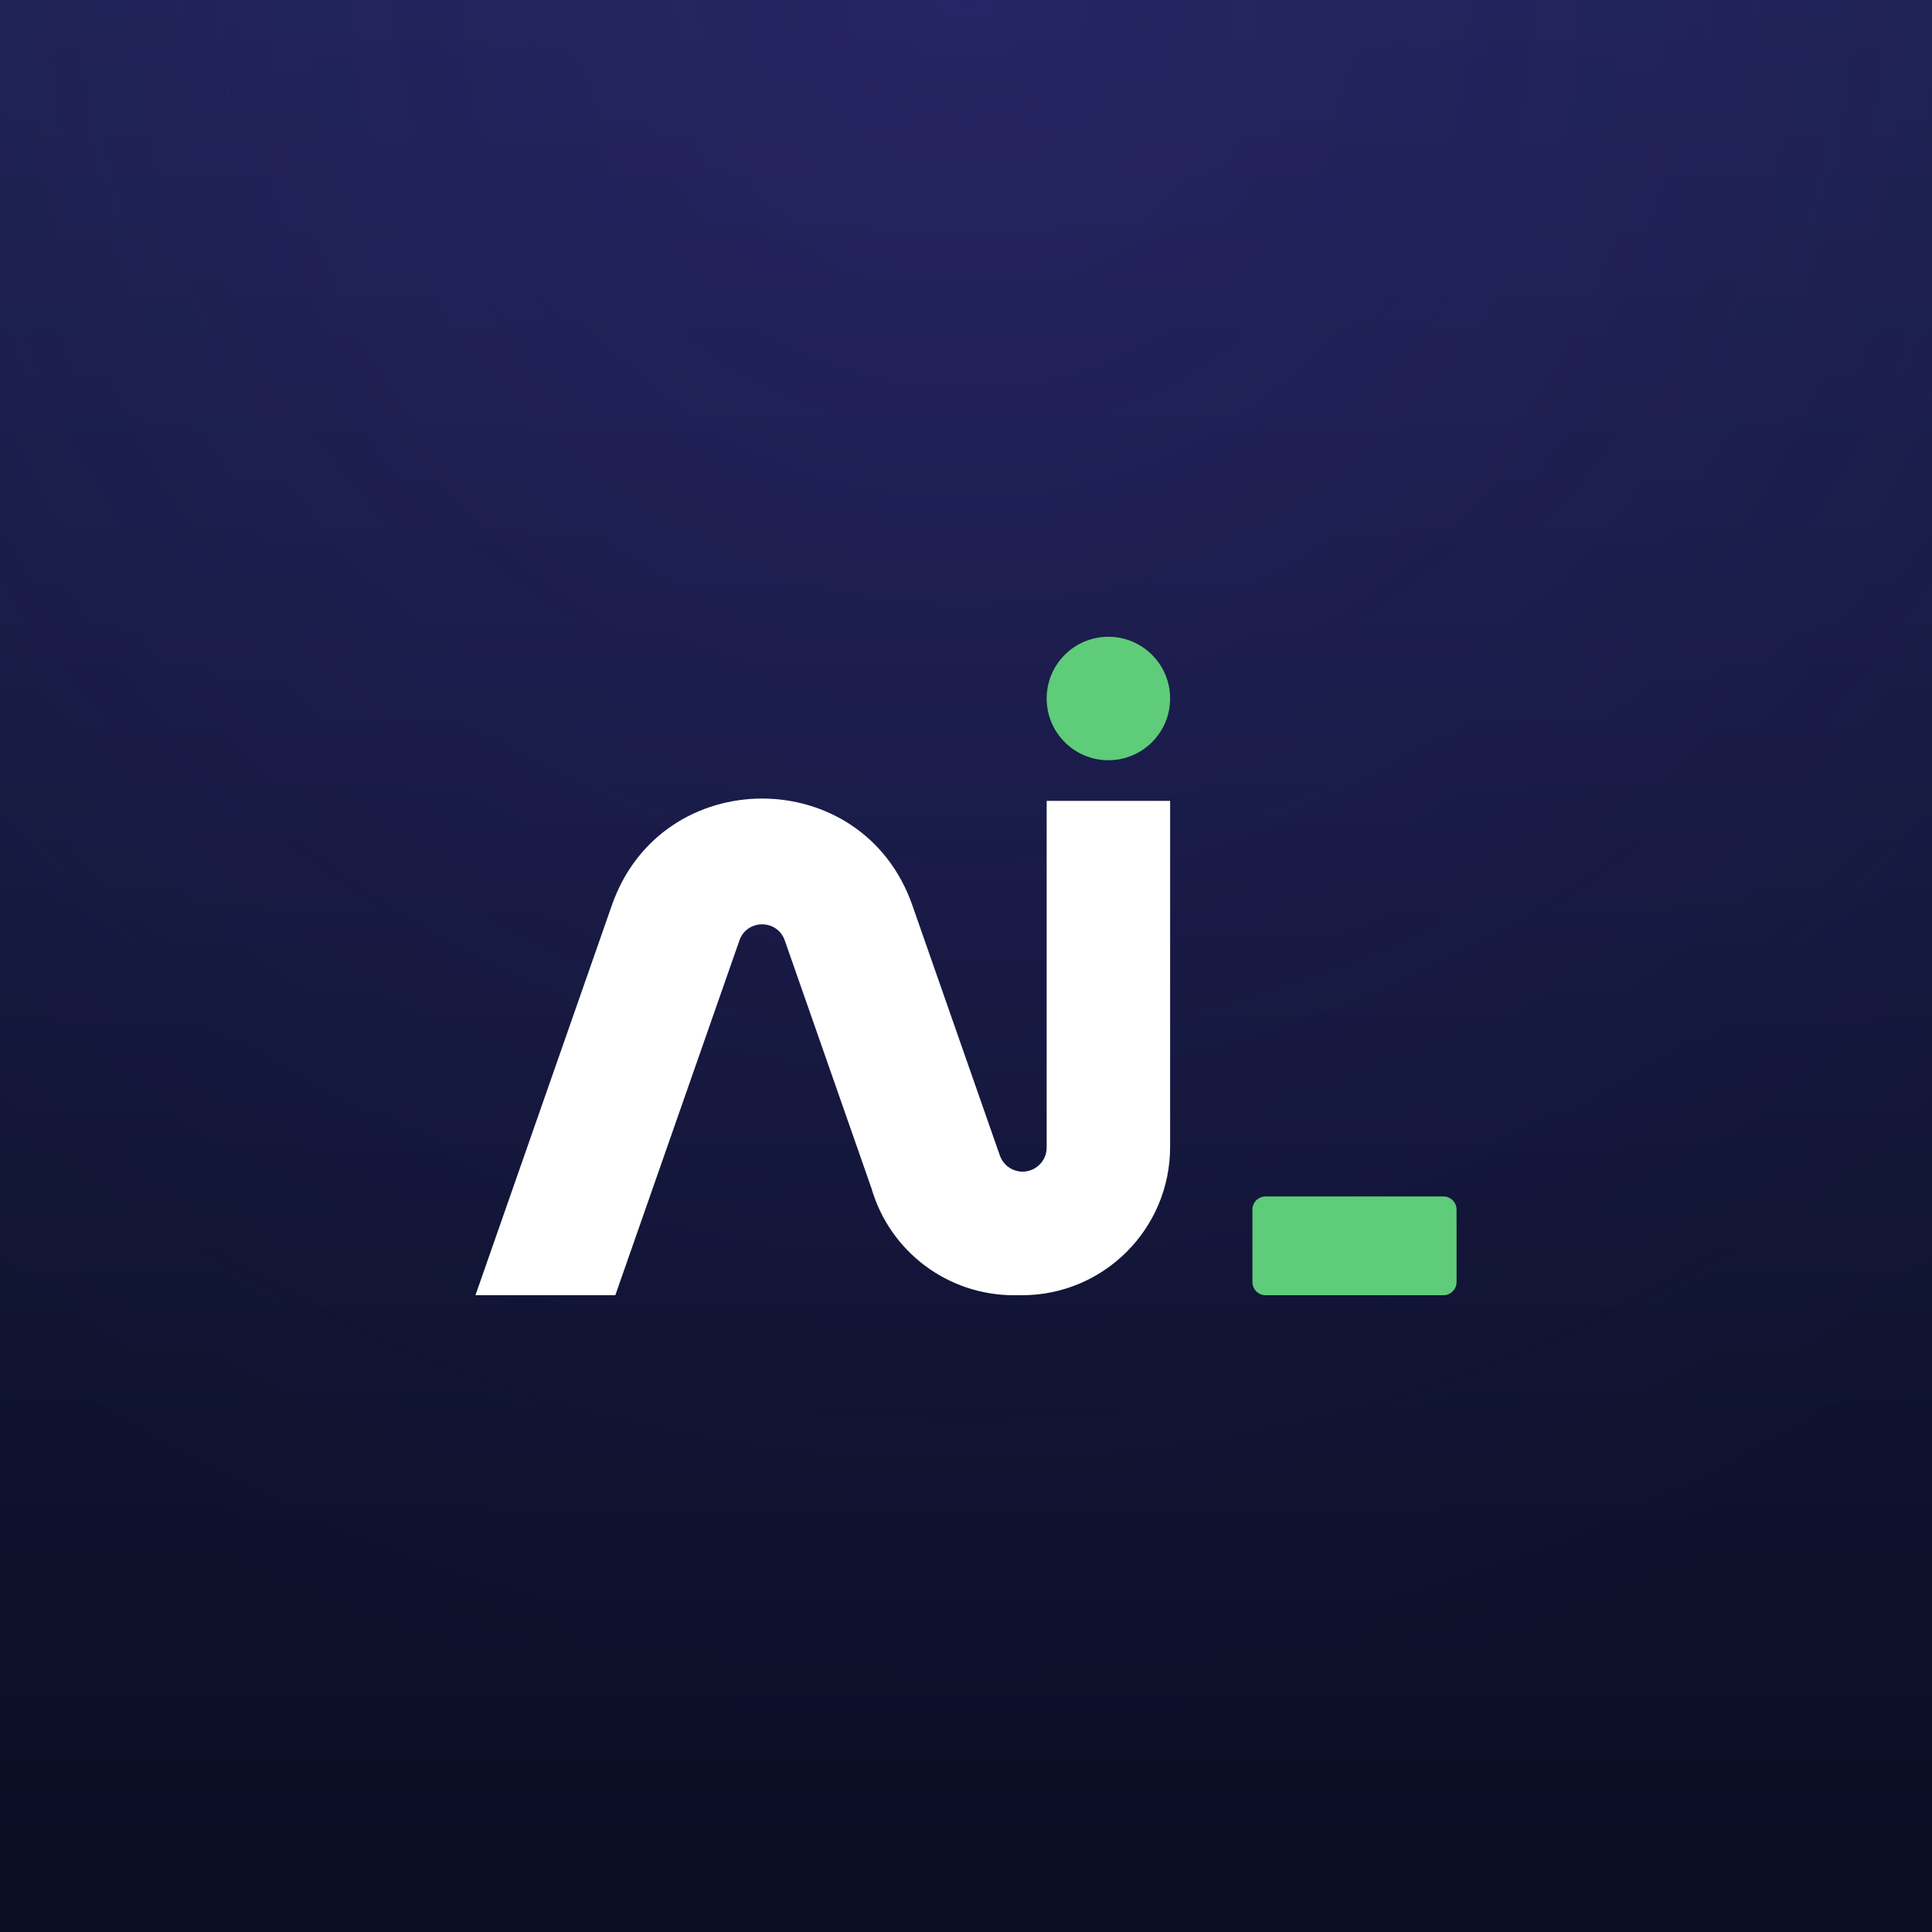
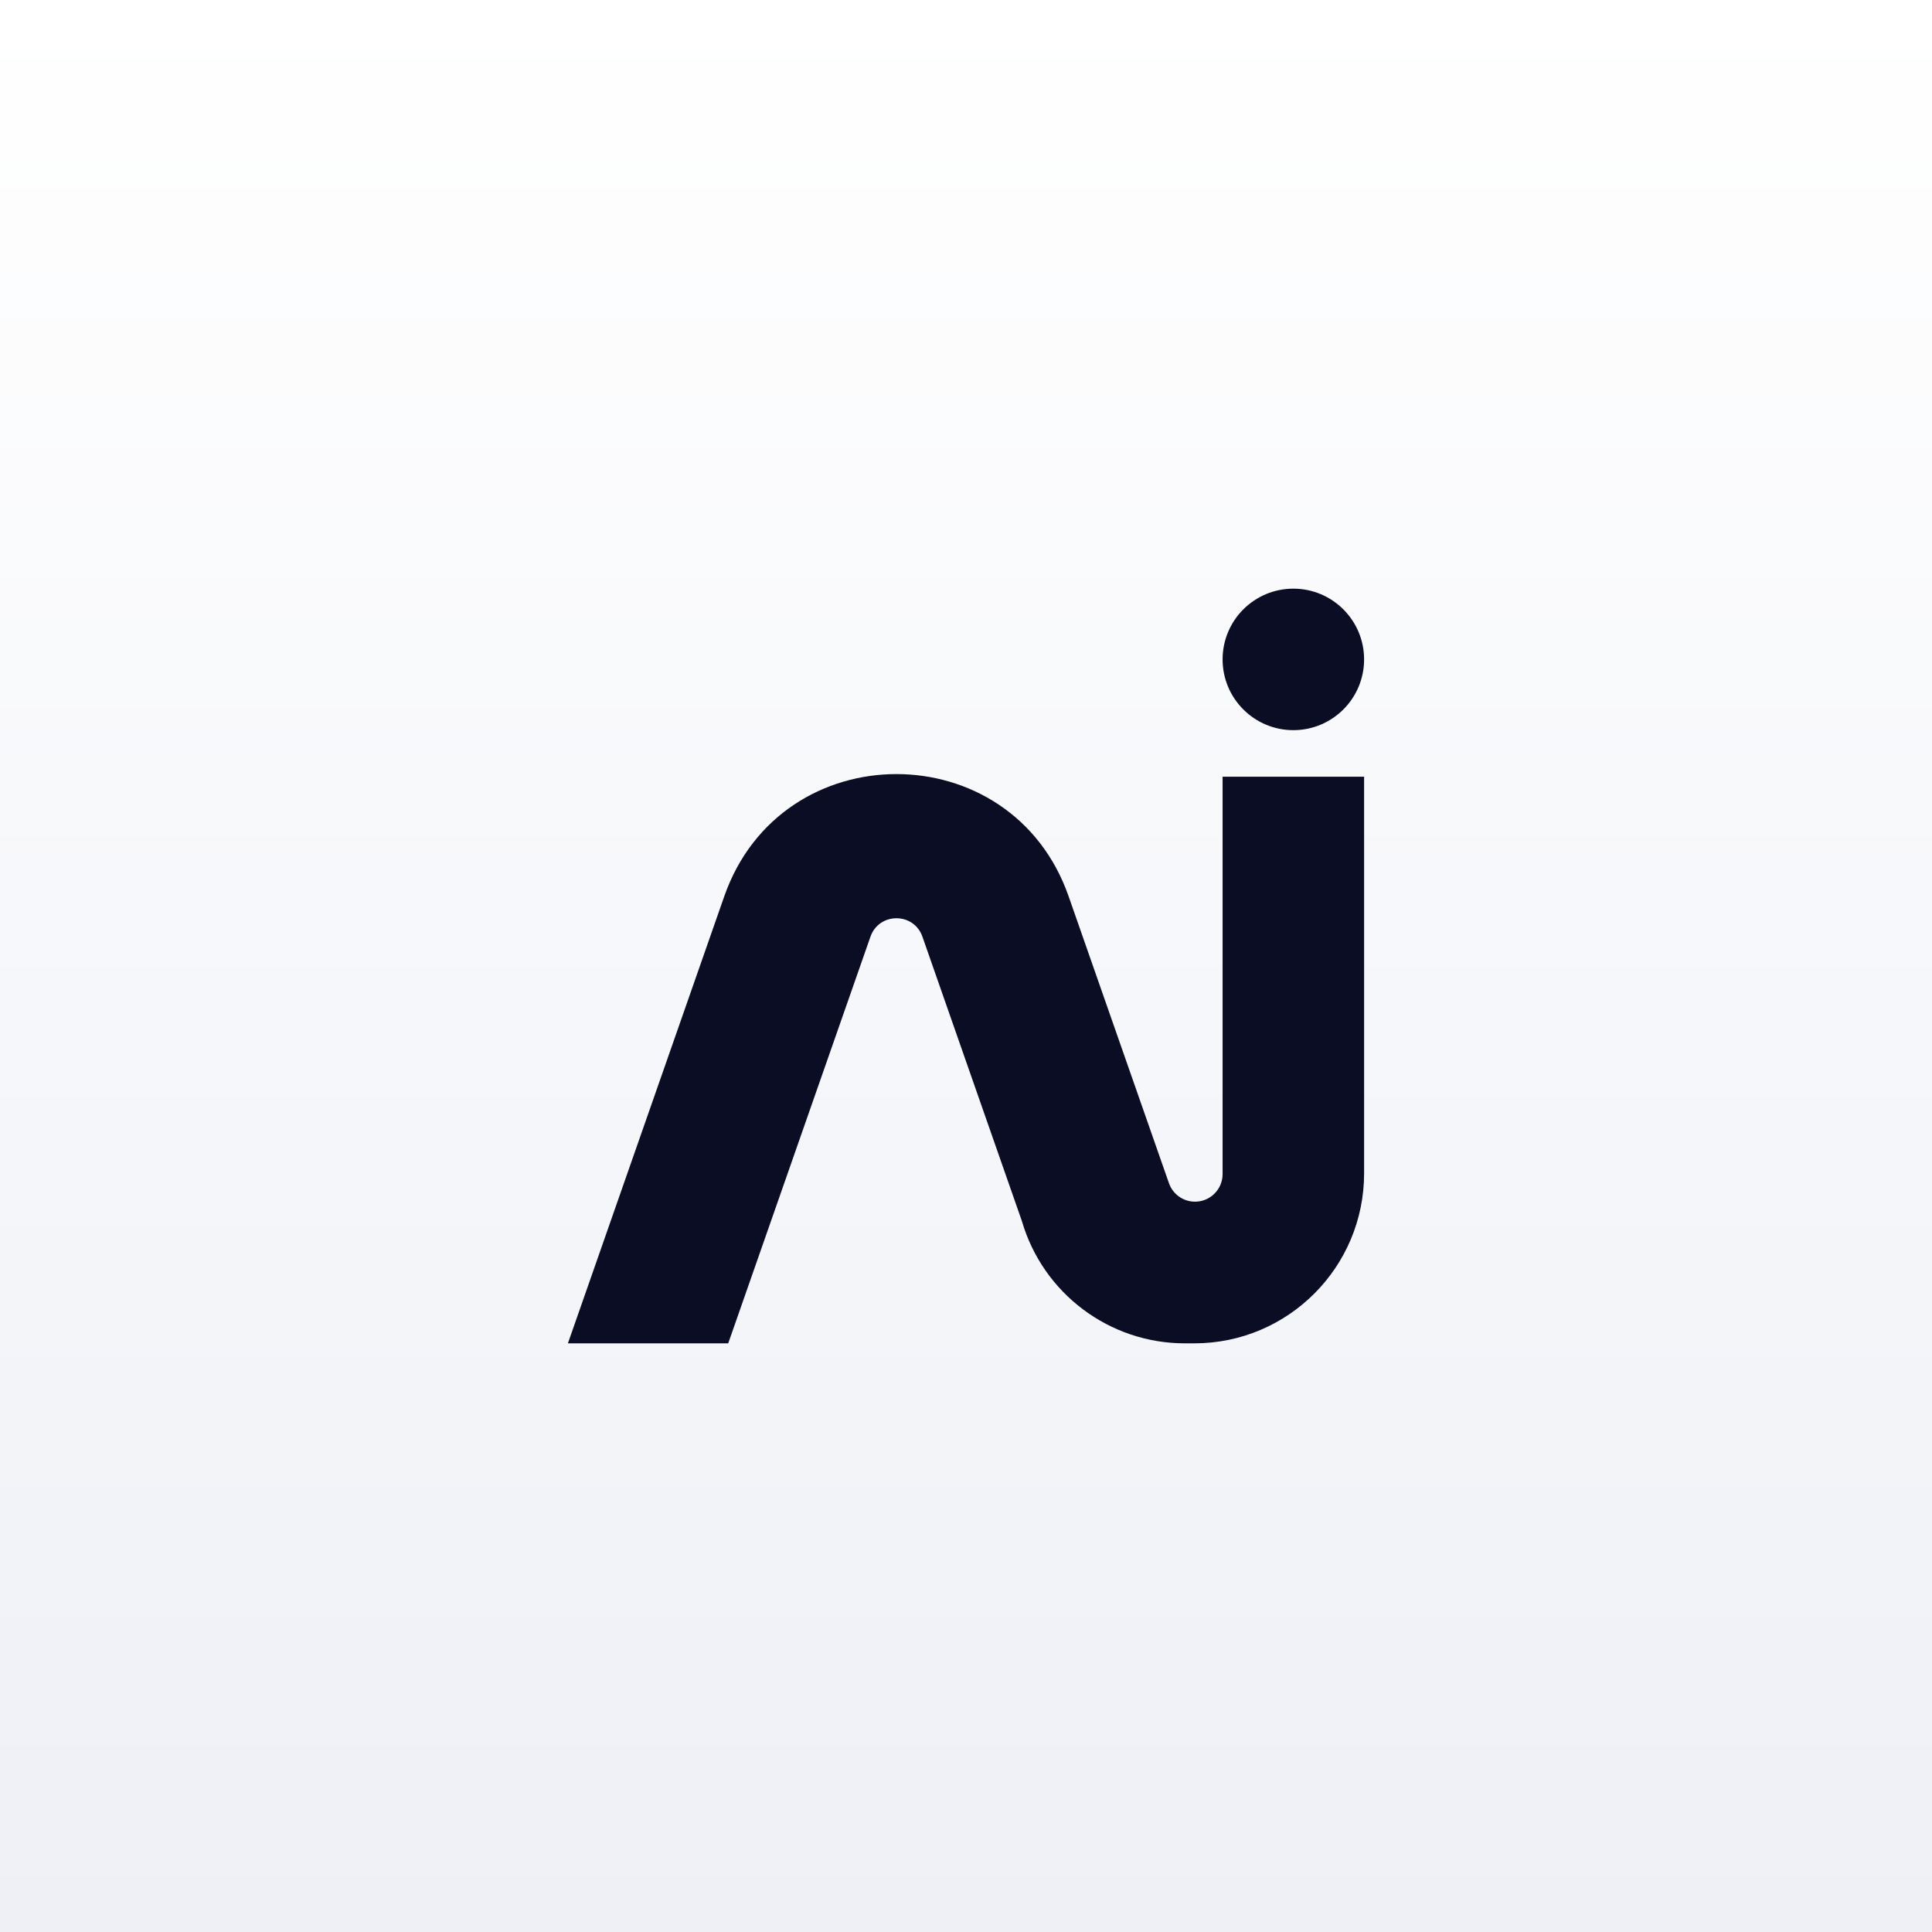
<svg xmlns="http://www.w3.org/2000/svg" width="1024" height="1024" viewBox="0 0 1024 1024">
  <defs>
    <linearGradient id="bg" x1="0" y1="0" x2="0" y2="1">
-       <stop offset="0" stop-color="#1a2149" />
-       <stop offset="1" stop-color="#0a0d23" />
+       <stop offset="0" stop-color="#fff" />
+       <stop offset="1" stop-color="#eef0f6" />
    </linearGradient>
-     <radialGradient id="glow" cx=".5" cy="0" r=".9">
-       <stop offset="0" stop-color="#6539f5" stop-opacity=".16" />
-       <stop offset="1" stop-color="#6539f5" stop-opacity="0" />
-     </radialGradient>
-     <filter id="sh" x="-10%" y="-10%" width="120%" height="125%">
-       <feDropShadow dx="0" dy="10" stdDeviation="12" flood-color="#000" flood-opacity=".3" />
-     </filter>
  </defs>
  <rect width="1024" height="1024" fill="url(#bg)" />
-   <rect width="1024" height="1024" fill="url(#glow)" />
-   <g transform="translate(252.0 337.5034) scale(1.744966)">
-     <path d="M 120.301 167.566 C 125.898 186.785 143.5 200 163.5 200 L 166 200 C 190.852 200 211 179.832 211 154.949 L 211 49.84 L 173.5 49.84 L 173.5 155.141 C 173.5 159.184 170.227 162.457 166.188 162.457 C 163.078 162.457 160.312 160.492 159.285 157.559 L 132.688 81.516 C 117.59 38.348 56.543 38.348 41.445 81.516 L 0 200 L 42.484 200 L 80.18 92.234 C 82.461 85.719 91.676 85.719 93.953 92.234 Z" fill="#fff" />
-     <path d="M 192.25 37.5 C 202.605 37.5 211 29.105 211 18.75 C 211 8.395 202.605 0 192.25 0 C 181.895 0 173.5 8.395 173.5 18.75 C 173.5 29.105 181.895 37.5 192.25 37.5 Z" fill="#5fcc79" />
-     <rect x="236" y="170" width="62" height="30" rx="4" fill="#5fcc79" />
+   <g transform="translate(301 312) scale(2)" fill="#0a0d23">
+     <path d="M 120.301 167.566 C 125.898 186.785 143.5 200 163.5 200 L 166 200 C 190.852 200 211 179.832 211 154.949 L 211 49.84 L 173.5 49.84 L 173.5 155.141 C 173.5 159.184 170.227 162.457 166.188 162.457 C 163.078 162.457 160.312 160.492 159.285 157.559 L 132.688 81.516 C 117.59 38.348 56.543 38.348 41.445 81.516 L 0 200 L 42.484 200 L 80.18 92.234 C 82.461 85.719 91.676 85.719 93.953 92.234 Z" />
+     <path d="M 192.25 37.5 C 202.605 37.5 211 29.105 211 18.75 C 211 8.395 202.605 0 192.25 0 C 181.895 0 173.5 8.395 173.5 18.75 C 173.5 29.105 181.895 37.5 192.25 37.5 Z" />
  </g>
</svg>
